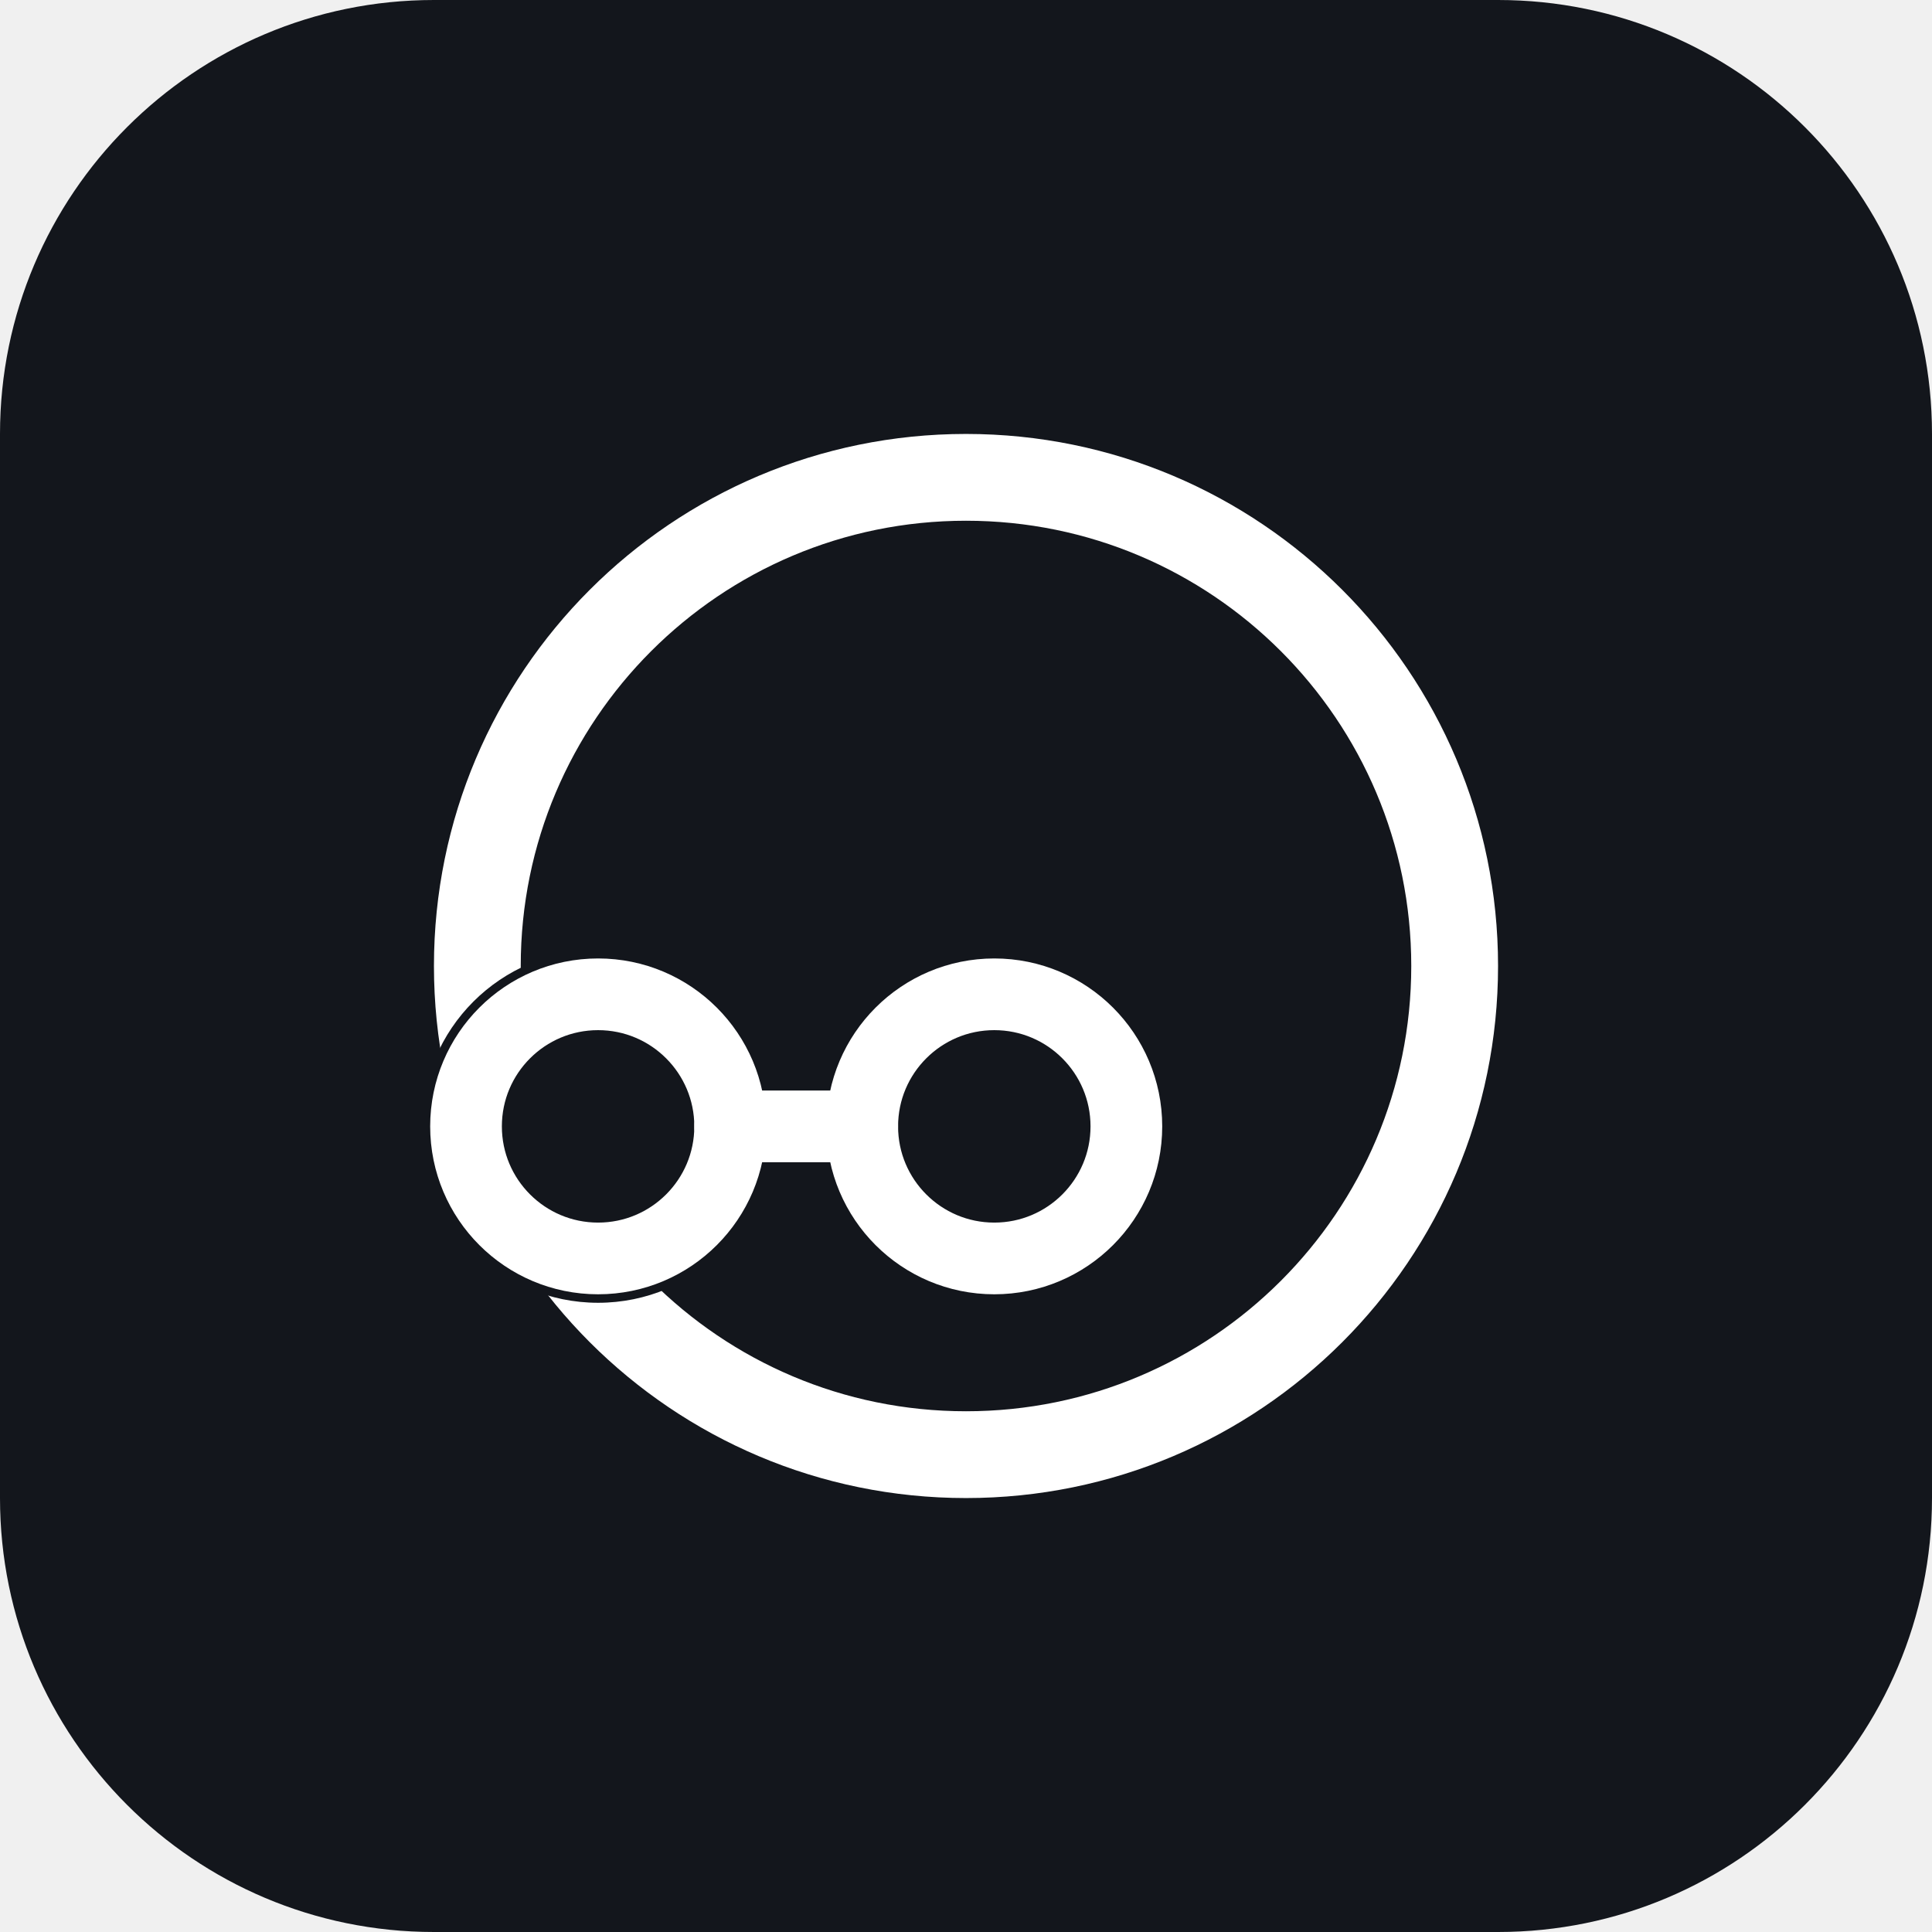
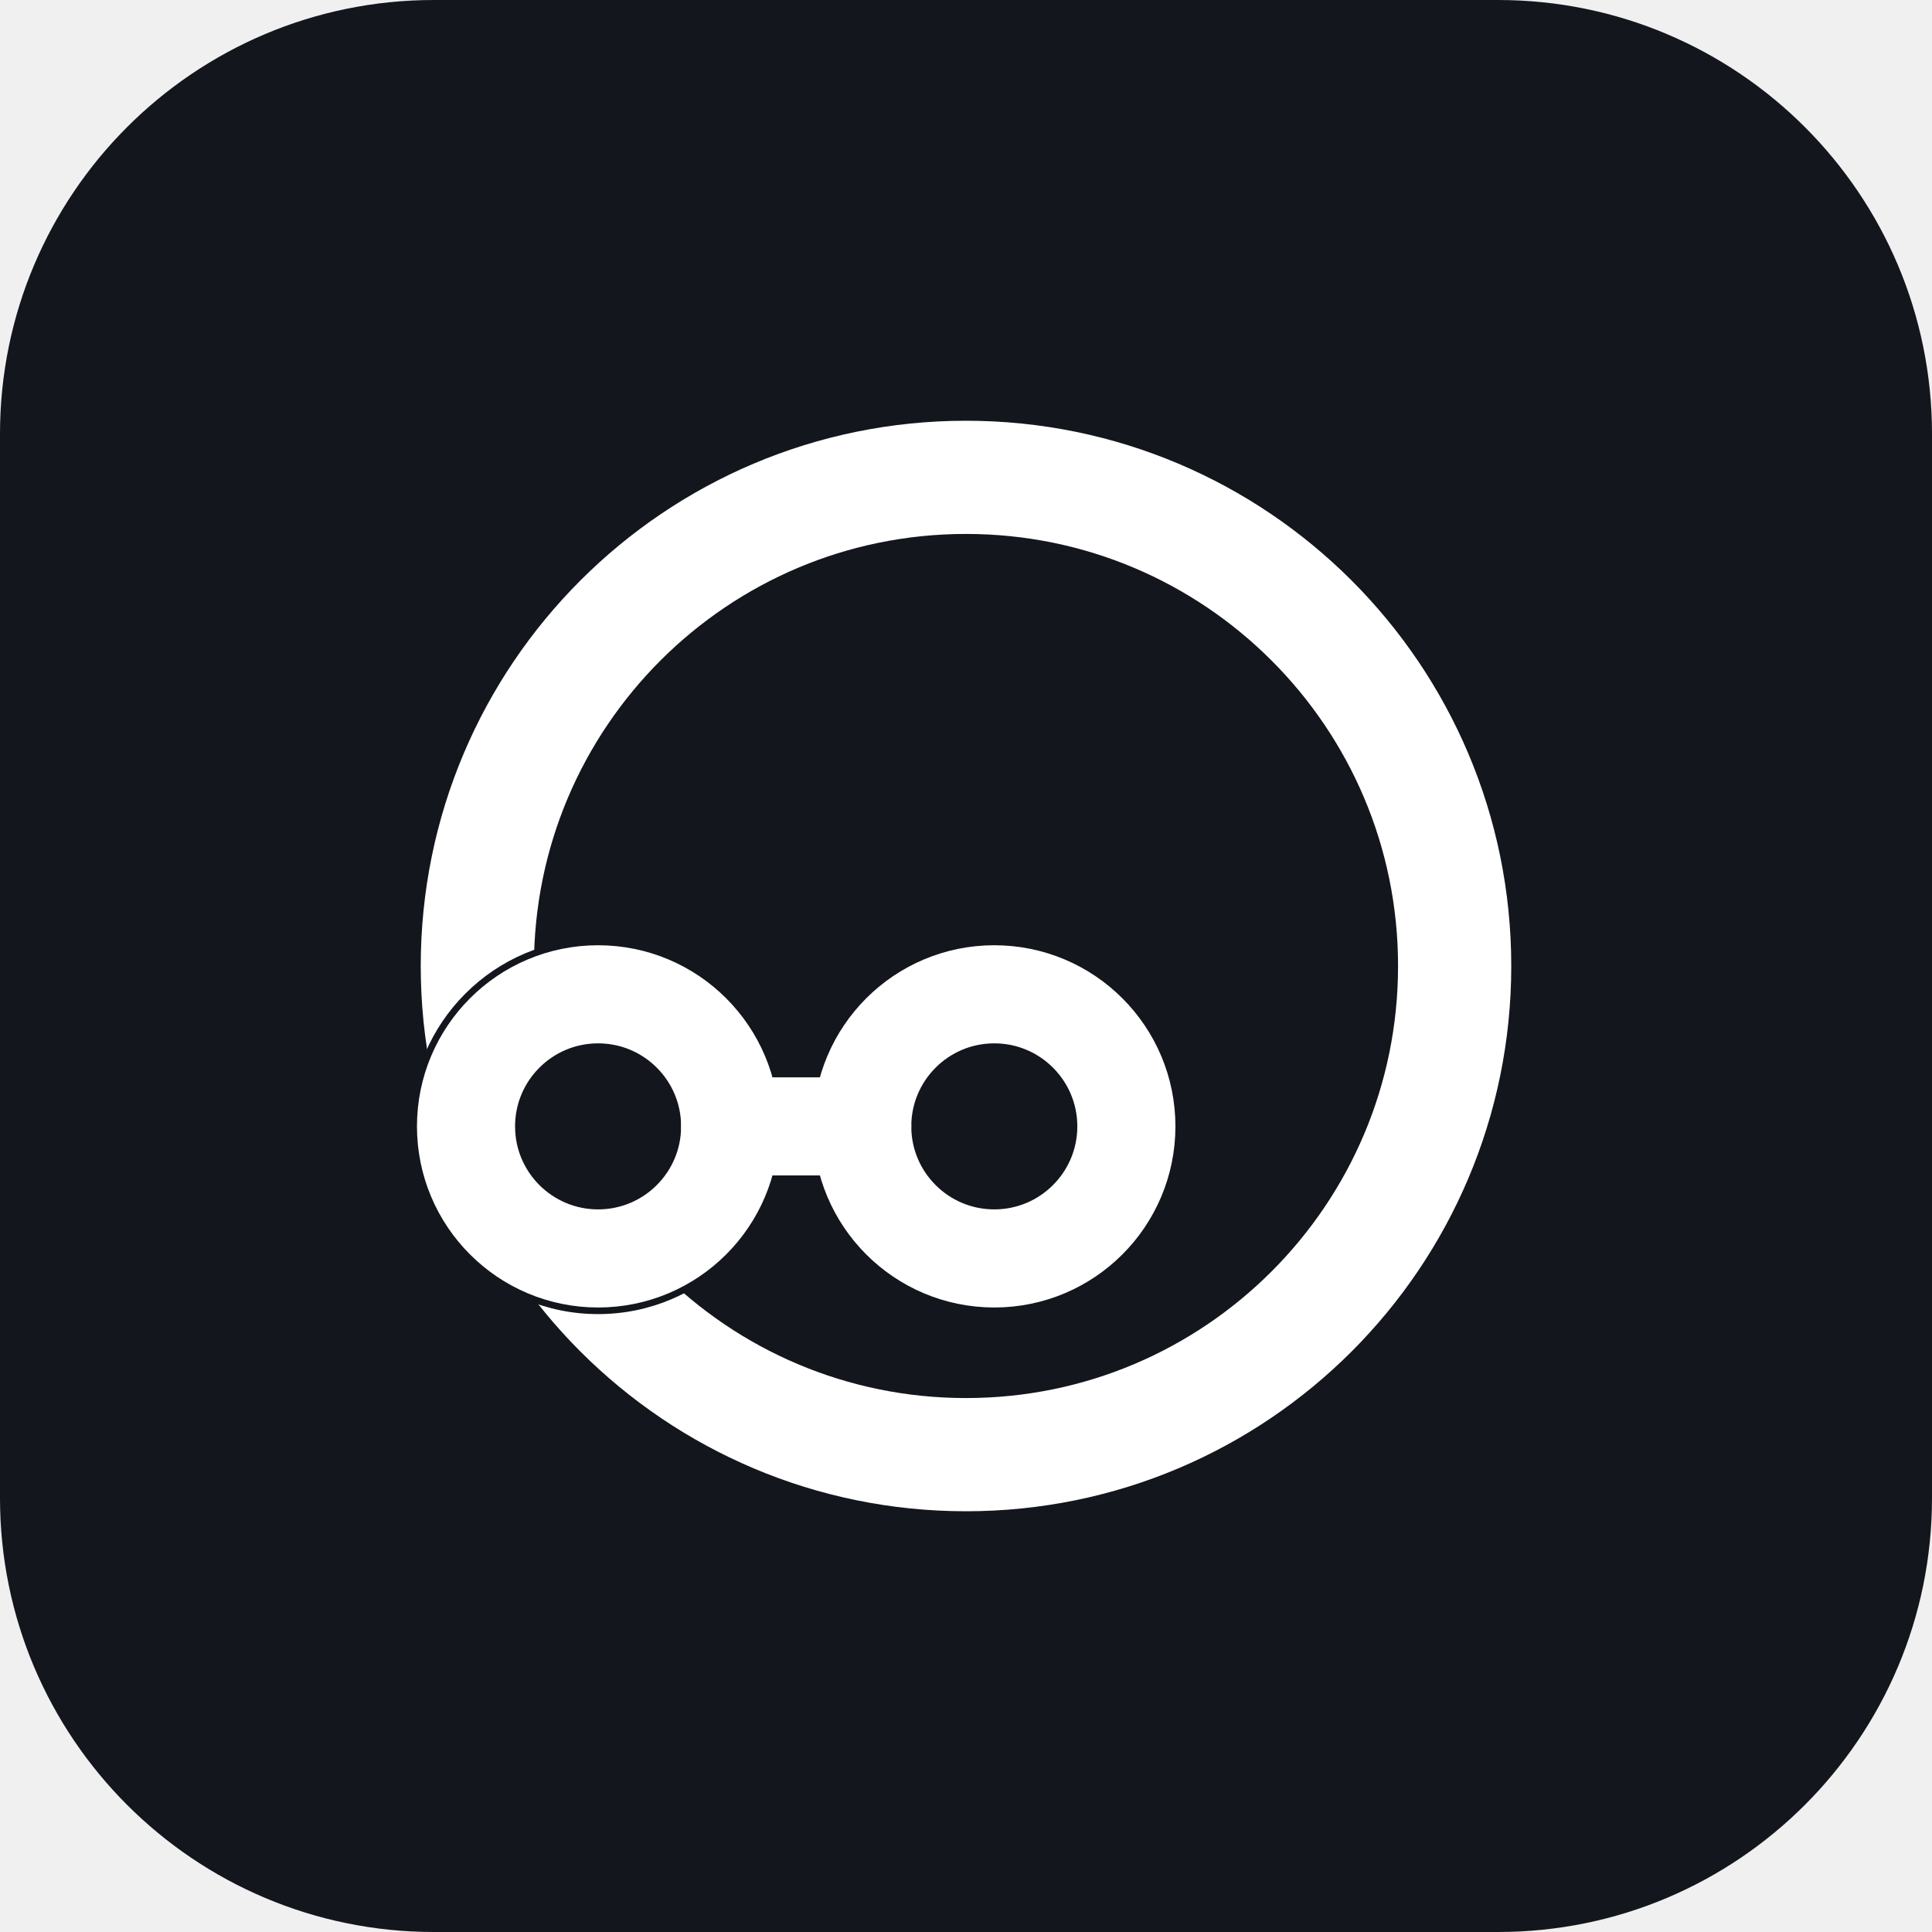
<svg xmlns="http://www.w3.org/2000/svg" width="1024" height="1024" viewBox="0 0 1024 1024">
  <rect x="0" y="0" width="1024" height="1024" rx="230" ry="230" fill="#13161c" />
  <g fill="none" stroke="#ffffff" stroke-linecap="round">
    <defs>
      <mask id="head-mask" maskUnits="userSpaceOnUse" x="0" y="0" width="1024" height="1024">
        <rect x="0" y="0" width="1024" height="1024" fill="white" />
-         <circle cx="317" cy="597" r="94" fill="black" />
-         <circle cx="527" cy="597" r="94" fill="black" />
+         <circle cx="317" cy="597" r="100" fill="black" />
+         <circle cx="527" cy="597" r="100" fill="black" />
      </mask>
    </defs>
-     <circle cx="512" cy="512" r="259" stroke-width="46" mask="url(#head-mask)" />
-     <g stroke-width="38">
+     <circle cx="512" cy="512" r="259" stroke-width="60" mask="url(#head-mask)" />
+     <g stroke-width="52">
      <circle cx="317" cy="597" r="61" fill="#13161c" stroke="none" />
      <circle cx="527" cy="597" r="61" fill="#13161c" stroke="none" />
      <circle cx="317" cy="597" r="70" />
      <circle cx="527" cy="597" r="70" />
      <line x1="387" y1="597" x2="457" y2="597" />
    </g>
  </g>
</svg>
